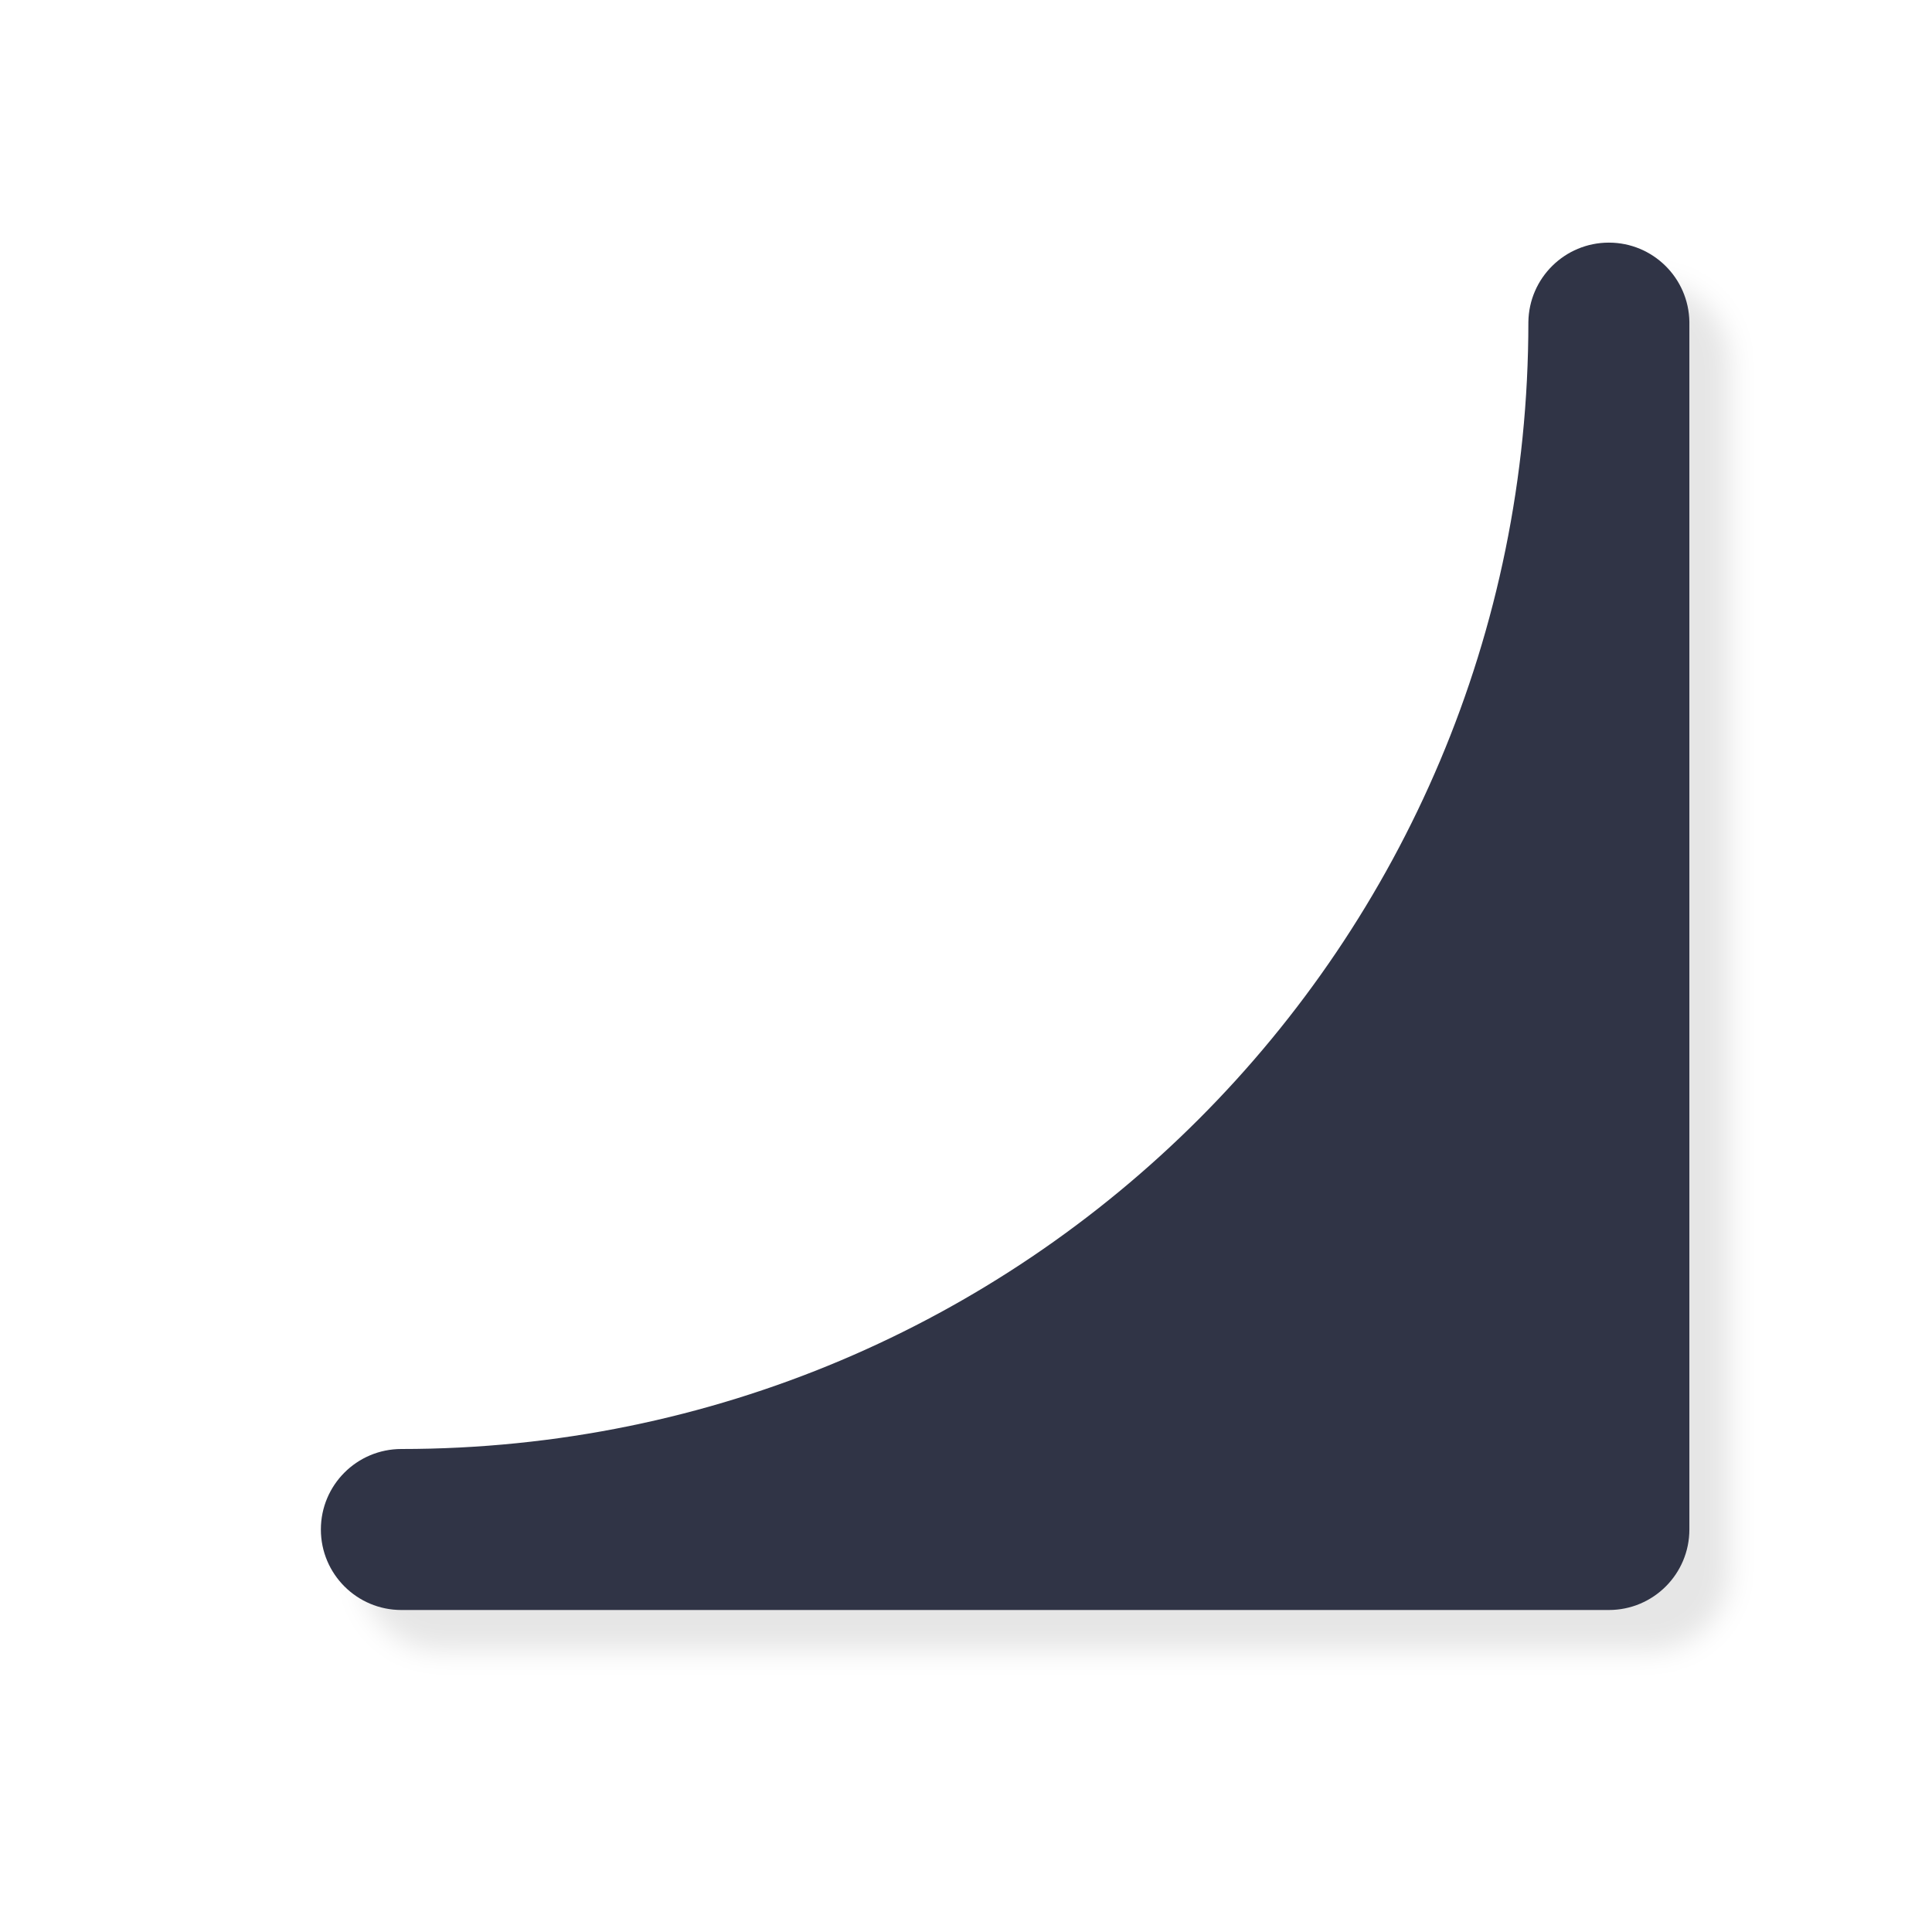
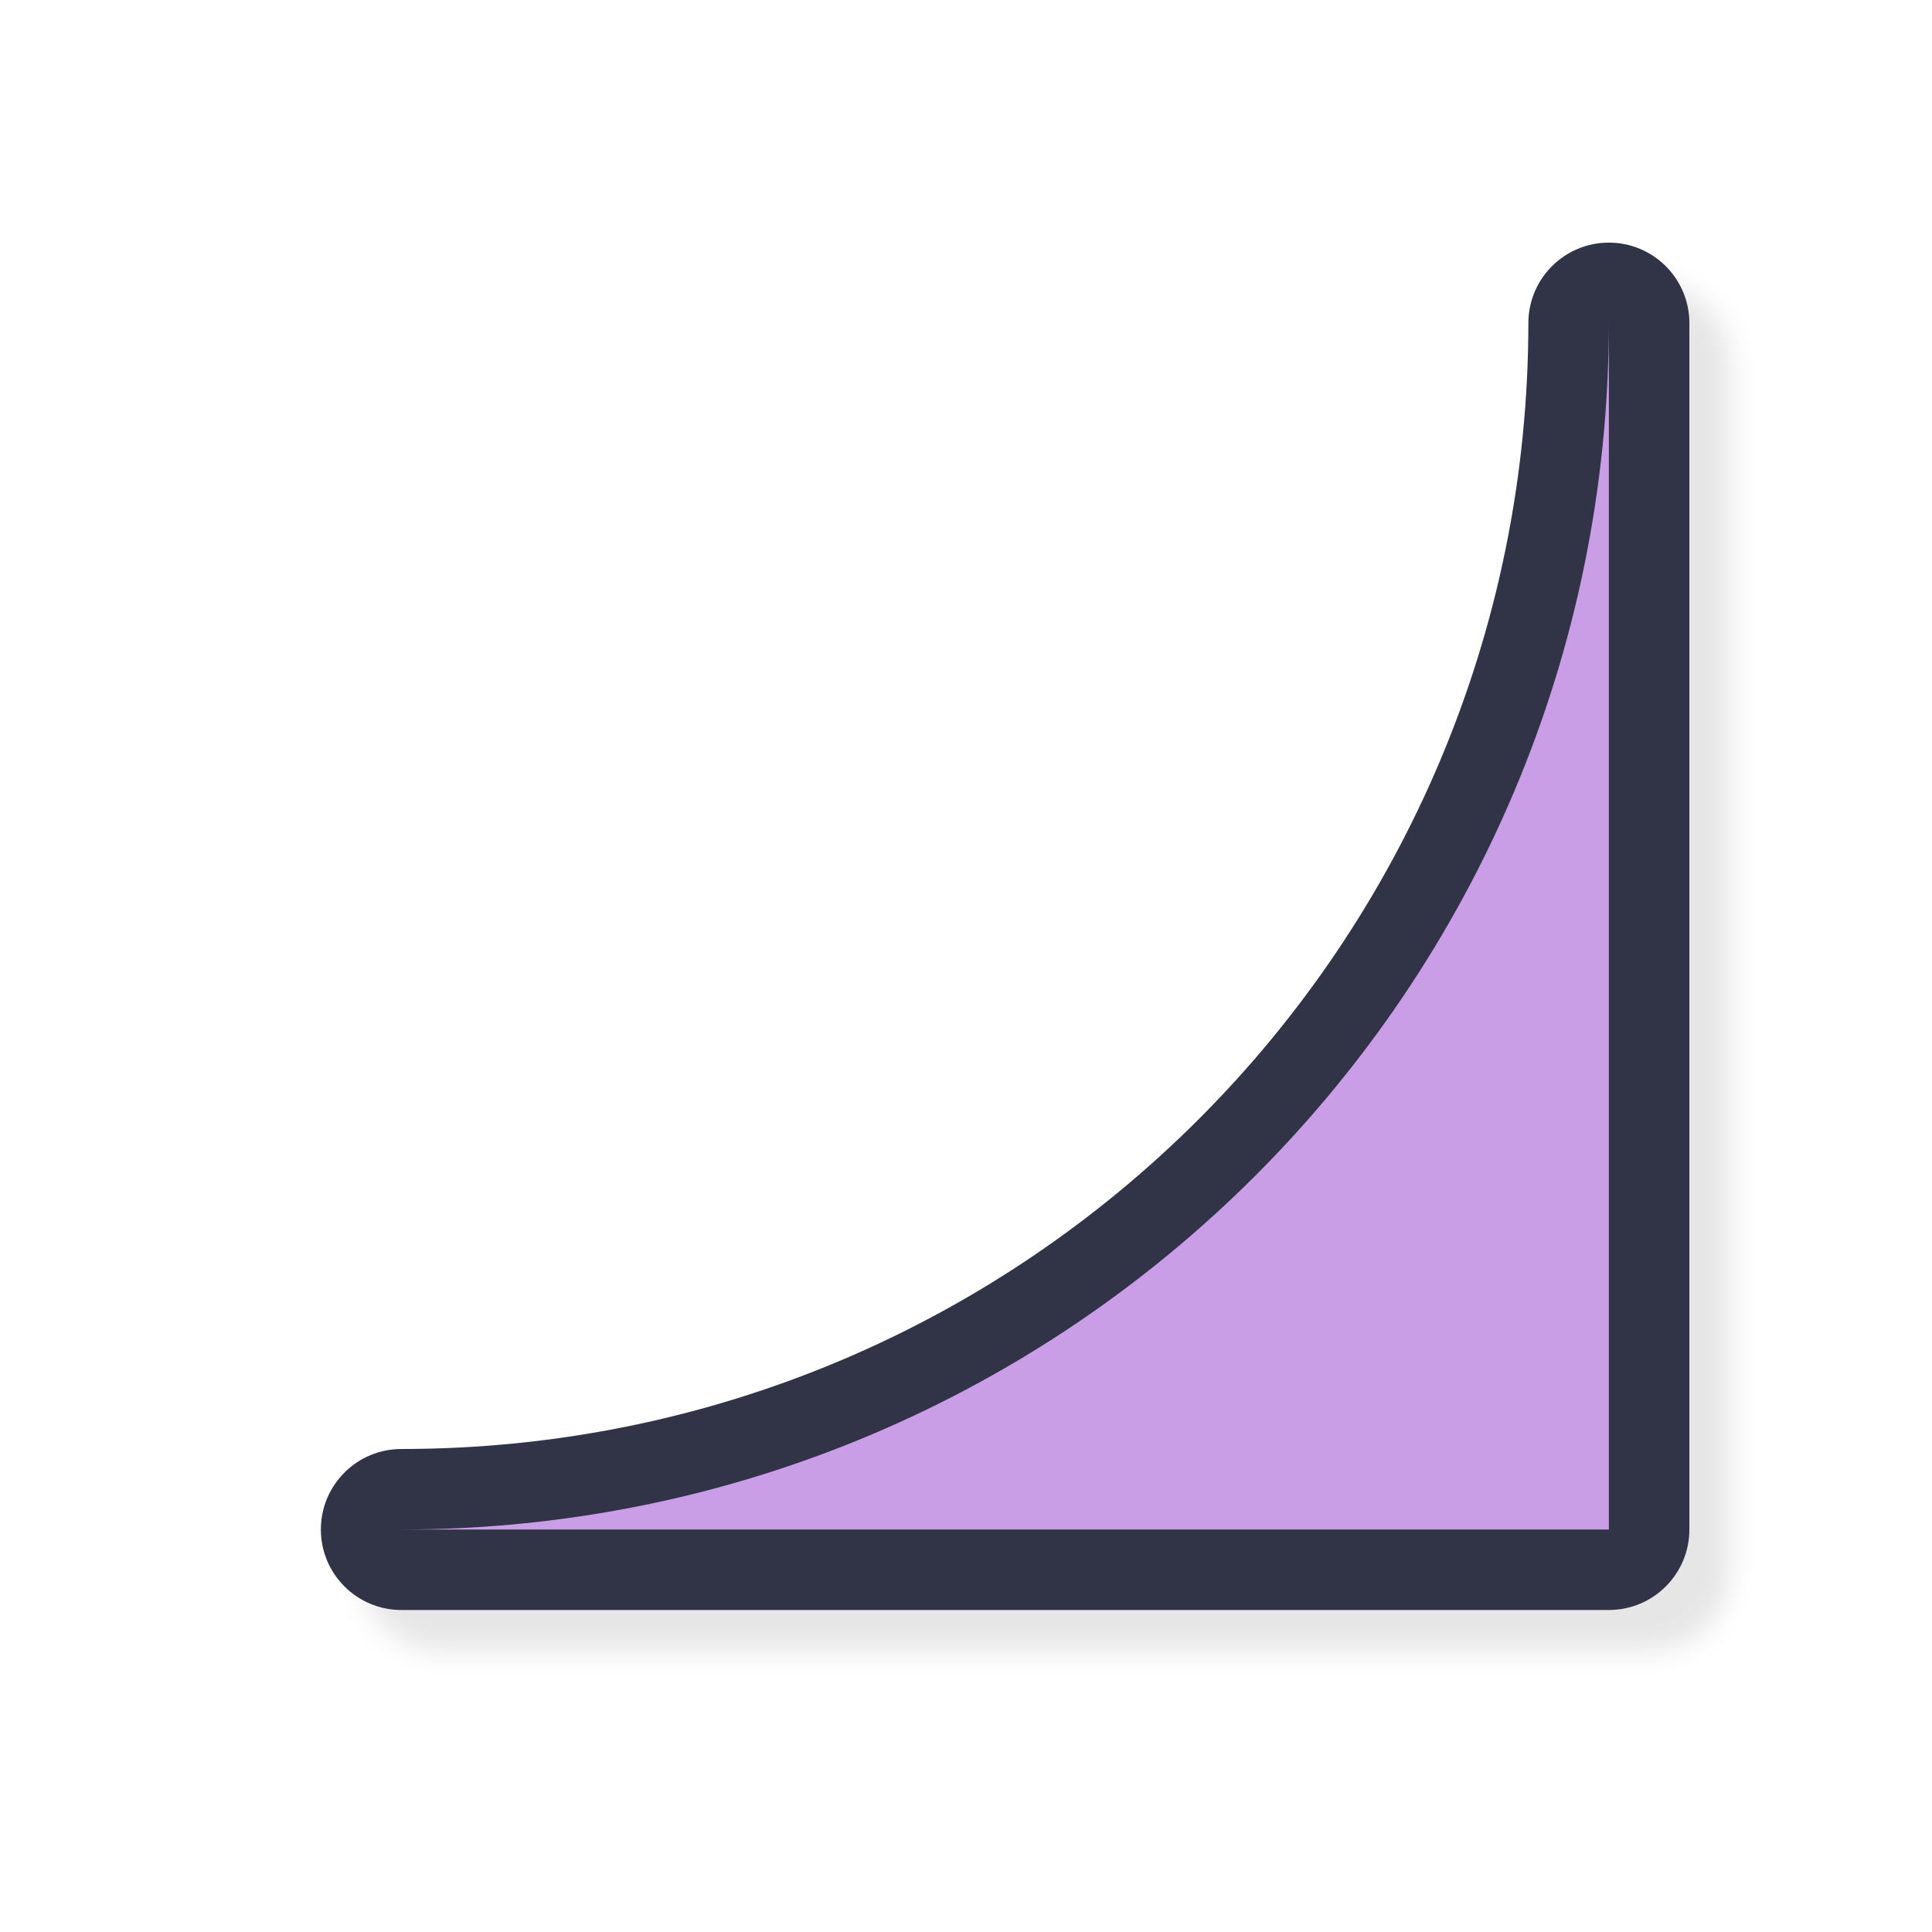
<svg xmlns="http://www.w3.org/2000/svg" width="24" height="24">
  <defs>
    <filter id="a" width="1.046" height="1.046" x="-.023" y="-.023" style="color-interpolation-filters:sRGB">
      <feGaussianBlur stdDeviation=".162" />
    </filter>
  </defs>
  <path d="M20.486 3.514a1 1 0 0 1 1 .986v15a1 1 0 0 1-1 1h-15a1 1 0 0 1 0-2c7.744 0 14-6.256 14-14a1 1 0 0 1 1-.986m-1 8.572a16 16 0 0 1-6.414 6.414h6.414z" style="color:#000;opacity:.1;fill:#000;fill-opacity:1;stroke-linecap:round;stroke-linejoin:round;-inkscape-stroke:none;filter:url(#a)" />
  <path d="M19.986 3.014a1 1 0 0 1 1 .986v15a1 1 0 0 1-1 1h-15a1 1 0 0 1 0-2c7.744 0 14-6.256 14-14a1 1 0 0 1 1-.986m-1 8.572A16 16 0 0 1 12.572 18h6.414z" style="color:#000;fill:#303446;fill-opacity:1;stroke-linecap:round;stroke-linejoin:round;-inkscape-stroke:none" />
-   <path d="M19.986 4v15h-15a15 15 0 0 0 15-15" style="fill:#303446;fill-opacity:1;stroke:none;stroke-width:1.016;stroke-linecap:square;stroke-linejoin:bevel;stroke-miterlimit:4;stroke-dasharray:none;stroke-opacity:1" />
+   <path d="M19.986 4v15h-15a15 15 0 0 0 15-15" style="fill:#ca9ee6;fill-opacity:1;stroke:none;stroke-width:1.016;stroke-linecap:square;stroke-linejoin:bevel;stroke-miterlimit:4;stroke-dasharray:none;stroke-opacity:1" />
</svg>
